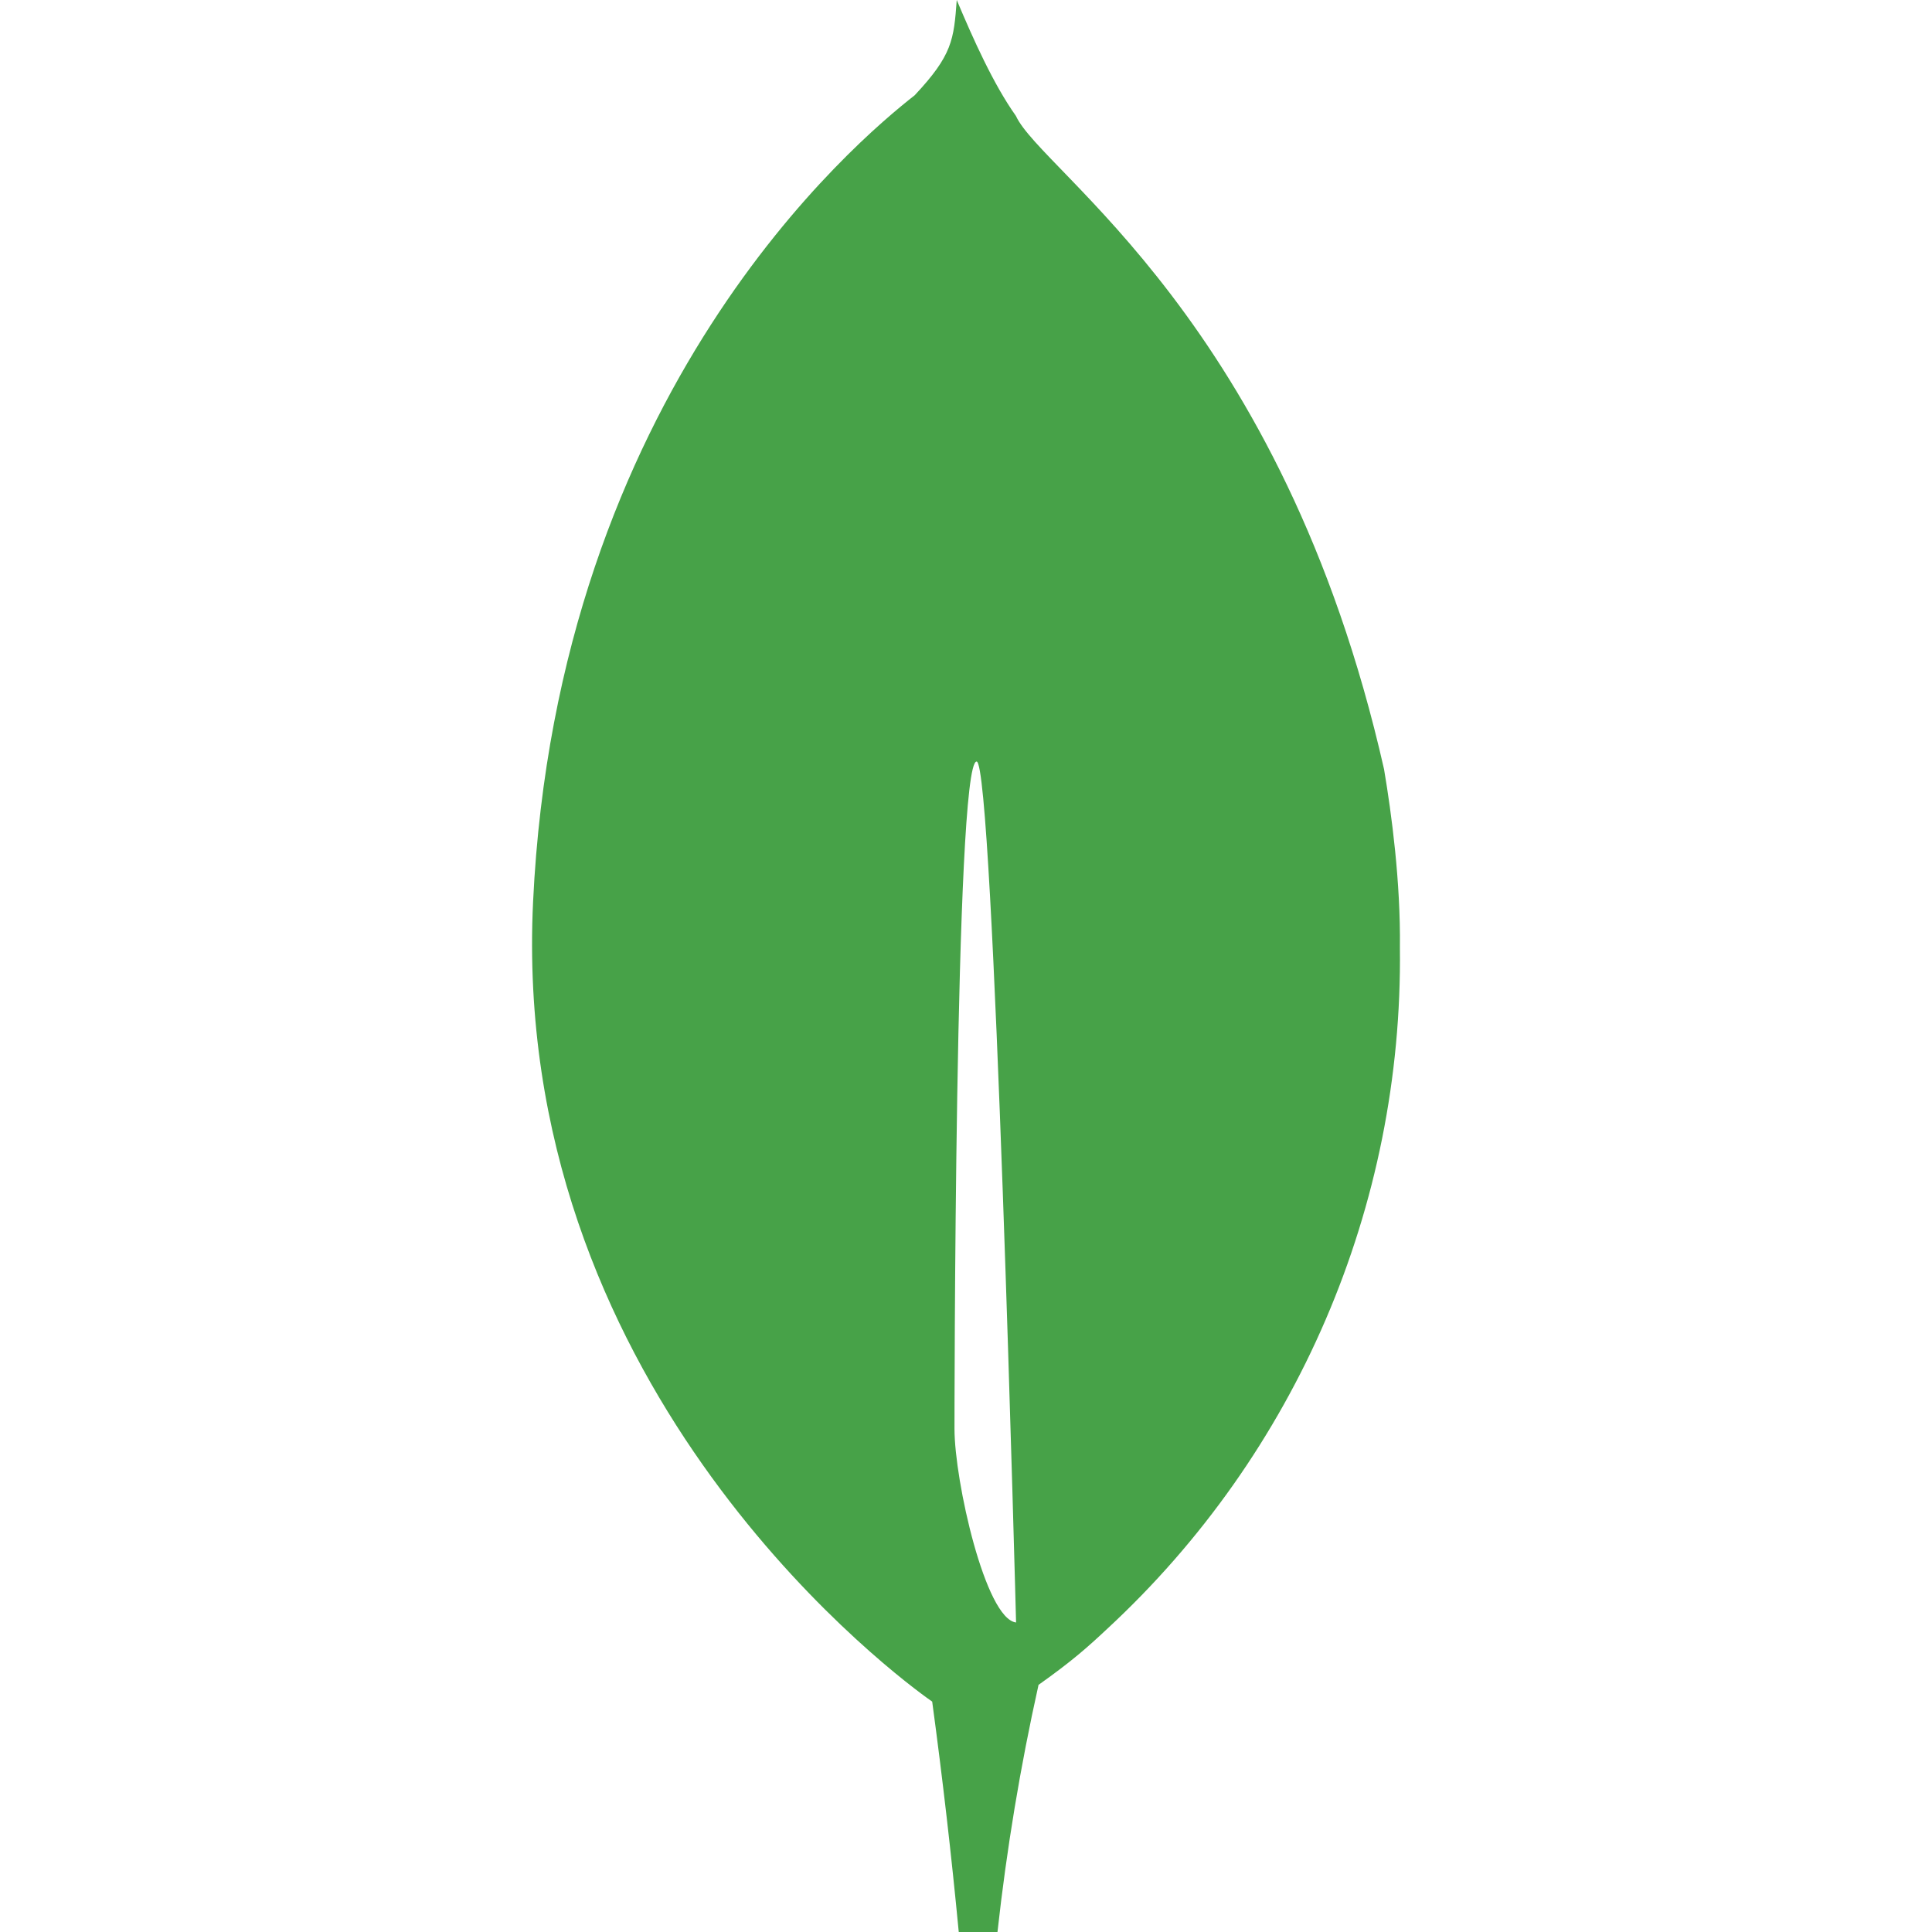
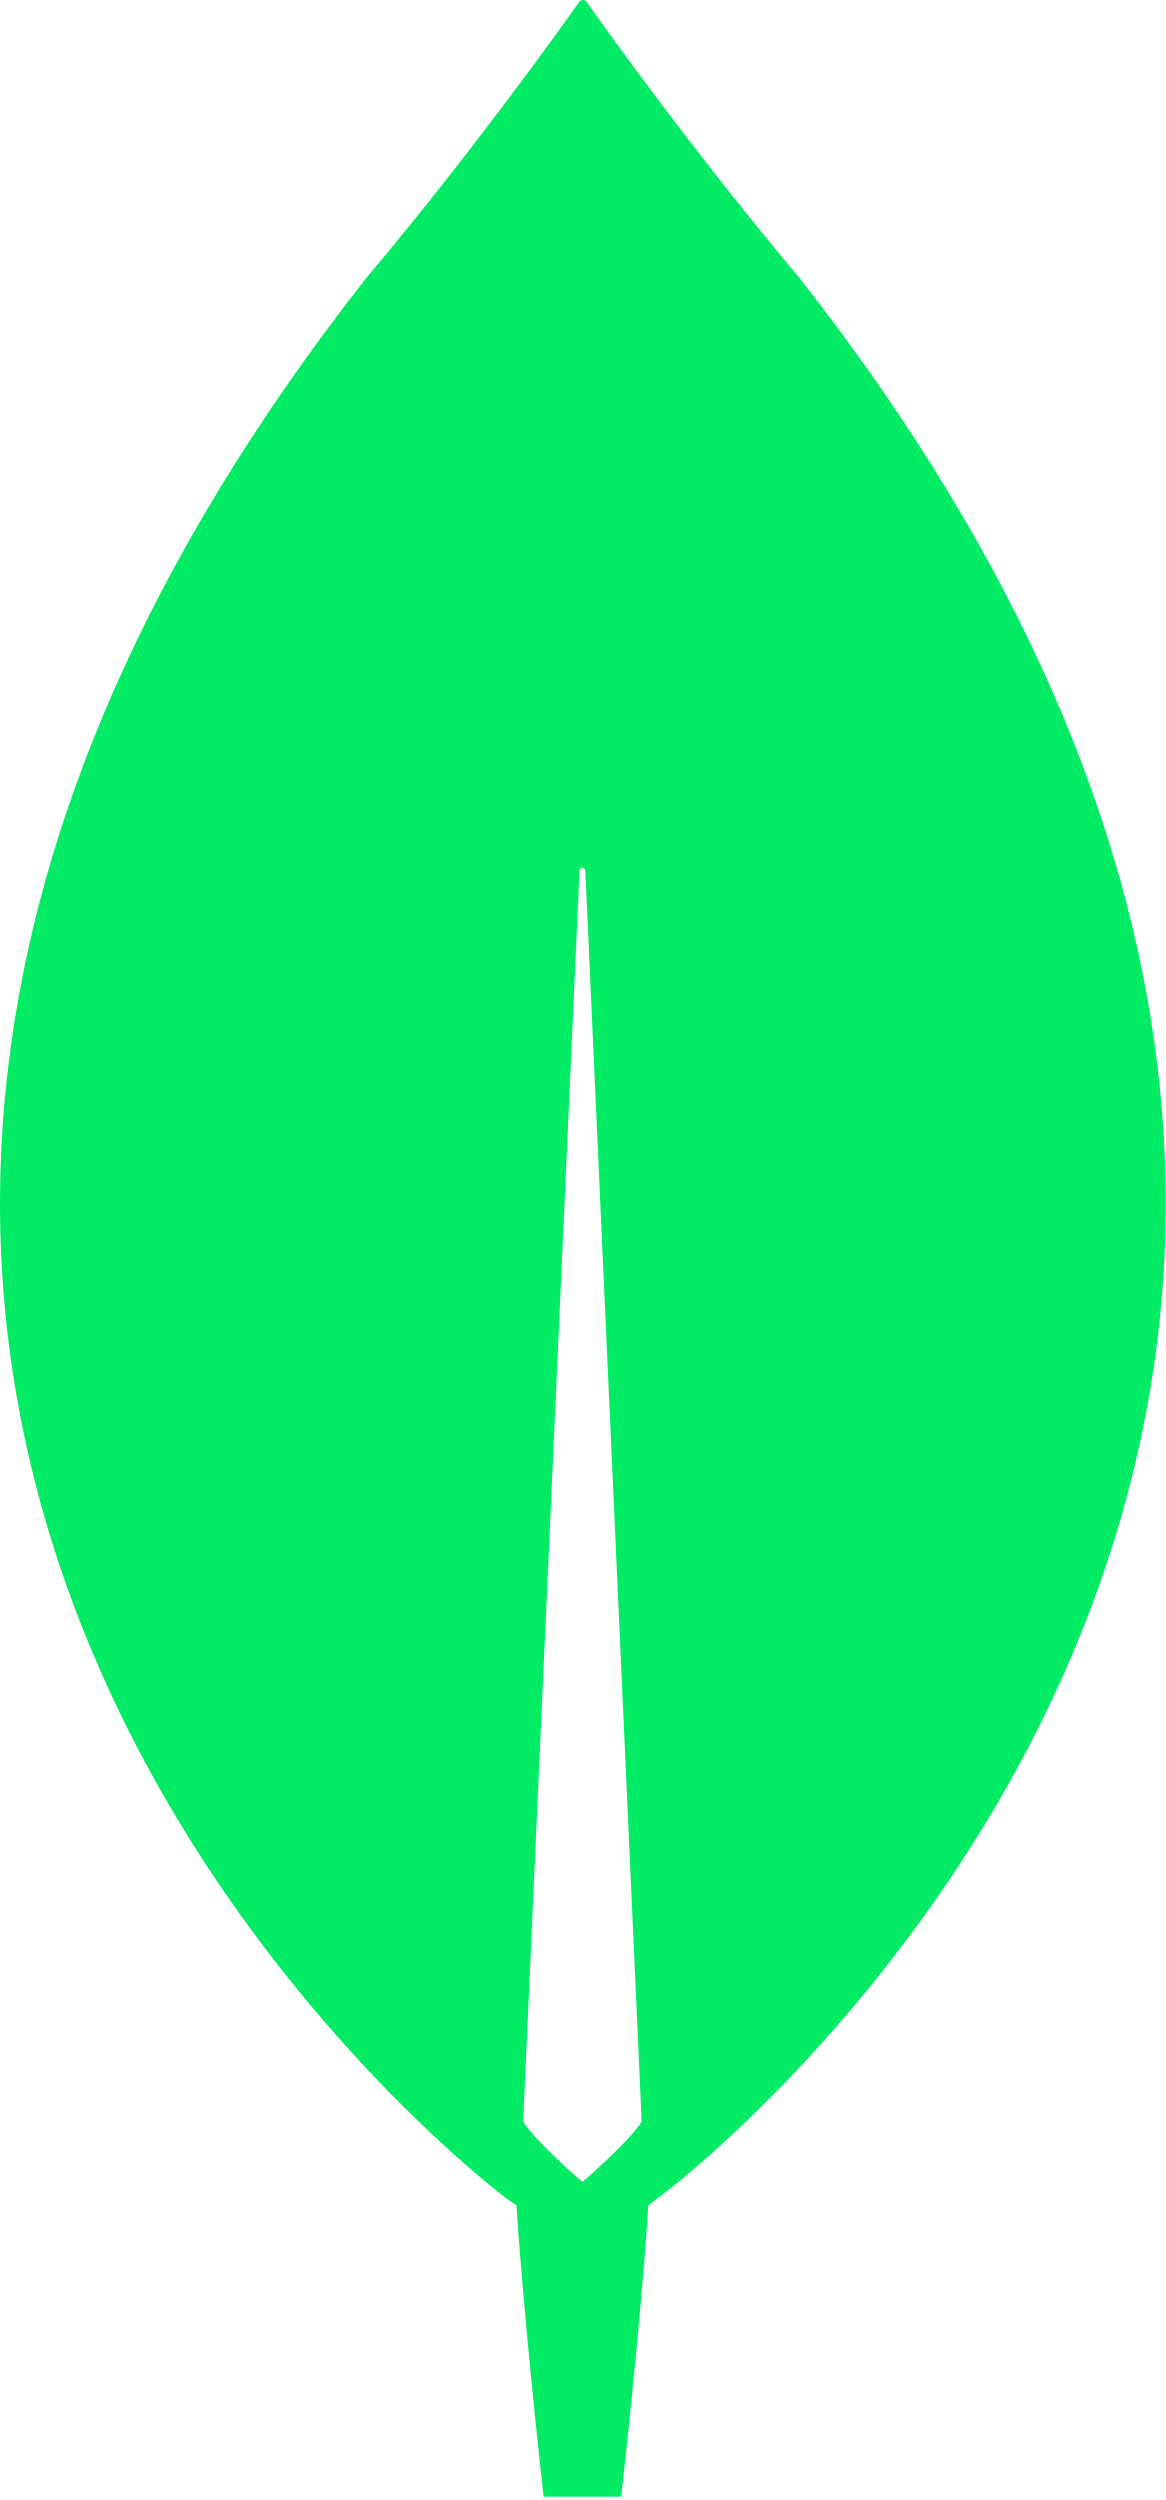
- <svg xmlns="http://www.w3.org/2000/svg" fill="#47A248" role="img" viewBox="0 0 24 24">
-   <path d="M17.193 9.555c-1.264-5.58-4.252-7.414-4.573-8.115-.28-.394-.53-.954-.735-1.44-.036.495-.055.685-.523 1.184-.723.566-4.438 3.682-4.74 10.02-.282 5.912 4.27 9.435 4.888 9.884l.07.05A73.49 73.49 0 0111.91 24h.481c.114-1.032.284-2.056.51-3.07.417-.296.604-.463.85-.693a11.342 11.342 0 003.639-8.464c.01-.814-.103-1.662-.197-2.218zm-5.336 8.195s0-8.291.275-8.29c.213 0 .49 10.695.49 10.695-.381-.045-.765-1.76-.765-2.405z" />
+ <svg xmlns="http://www.w3.org/2000/svg" width="256px" height="549px" viewBox="0 0 256 549" version="1.1" preserveAspectRatio="xMidYMid">
+   <g>
+     <path d="M175.622,61.108 C152.611,33.807 132.797,6.079 128.749,0.32 C128.322,-0.107 127.683,-0.107 127.257,0.32 C123.209,6.079 103.394,33.807 80.383,61.108 C-117.124,313.004 111.491,482.999 111.491,482.999 L113.408,484.279 C115.112,510.512 119.374,548.266 119.374,548.266 L127.896,548.266 L136.419,548.266 C136.419,548.266 140.68,510.726 142.384,484.279 L144.302,482.785 C144.515,482.999 373.13,313.004 175.622,61.108 Z M127.896,479.159 C127.896,479.159 117.669,470.414 114.899,465.936 L114.899,465.508 L127.257,191.216 C127.257,190.363 128.536,190.363 128.536,191.216 L140.893,465.508 L140.893,465.936 C138.123,470.414 127.896,479.159 127.896,479.159 Z" fill="#01EC64" />
+   </g>
</svg>
